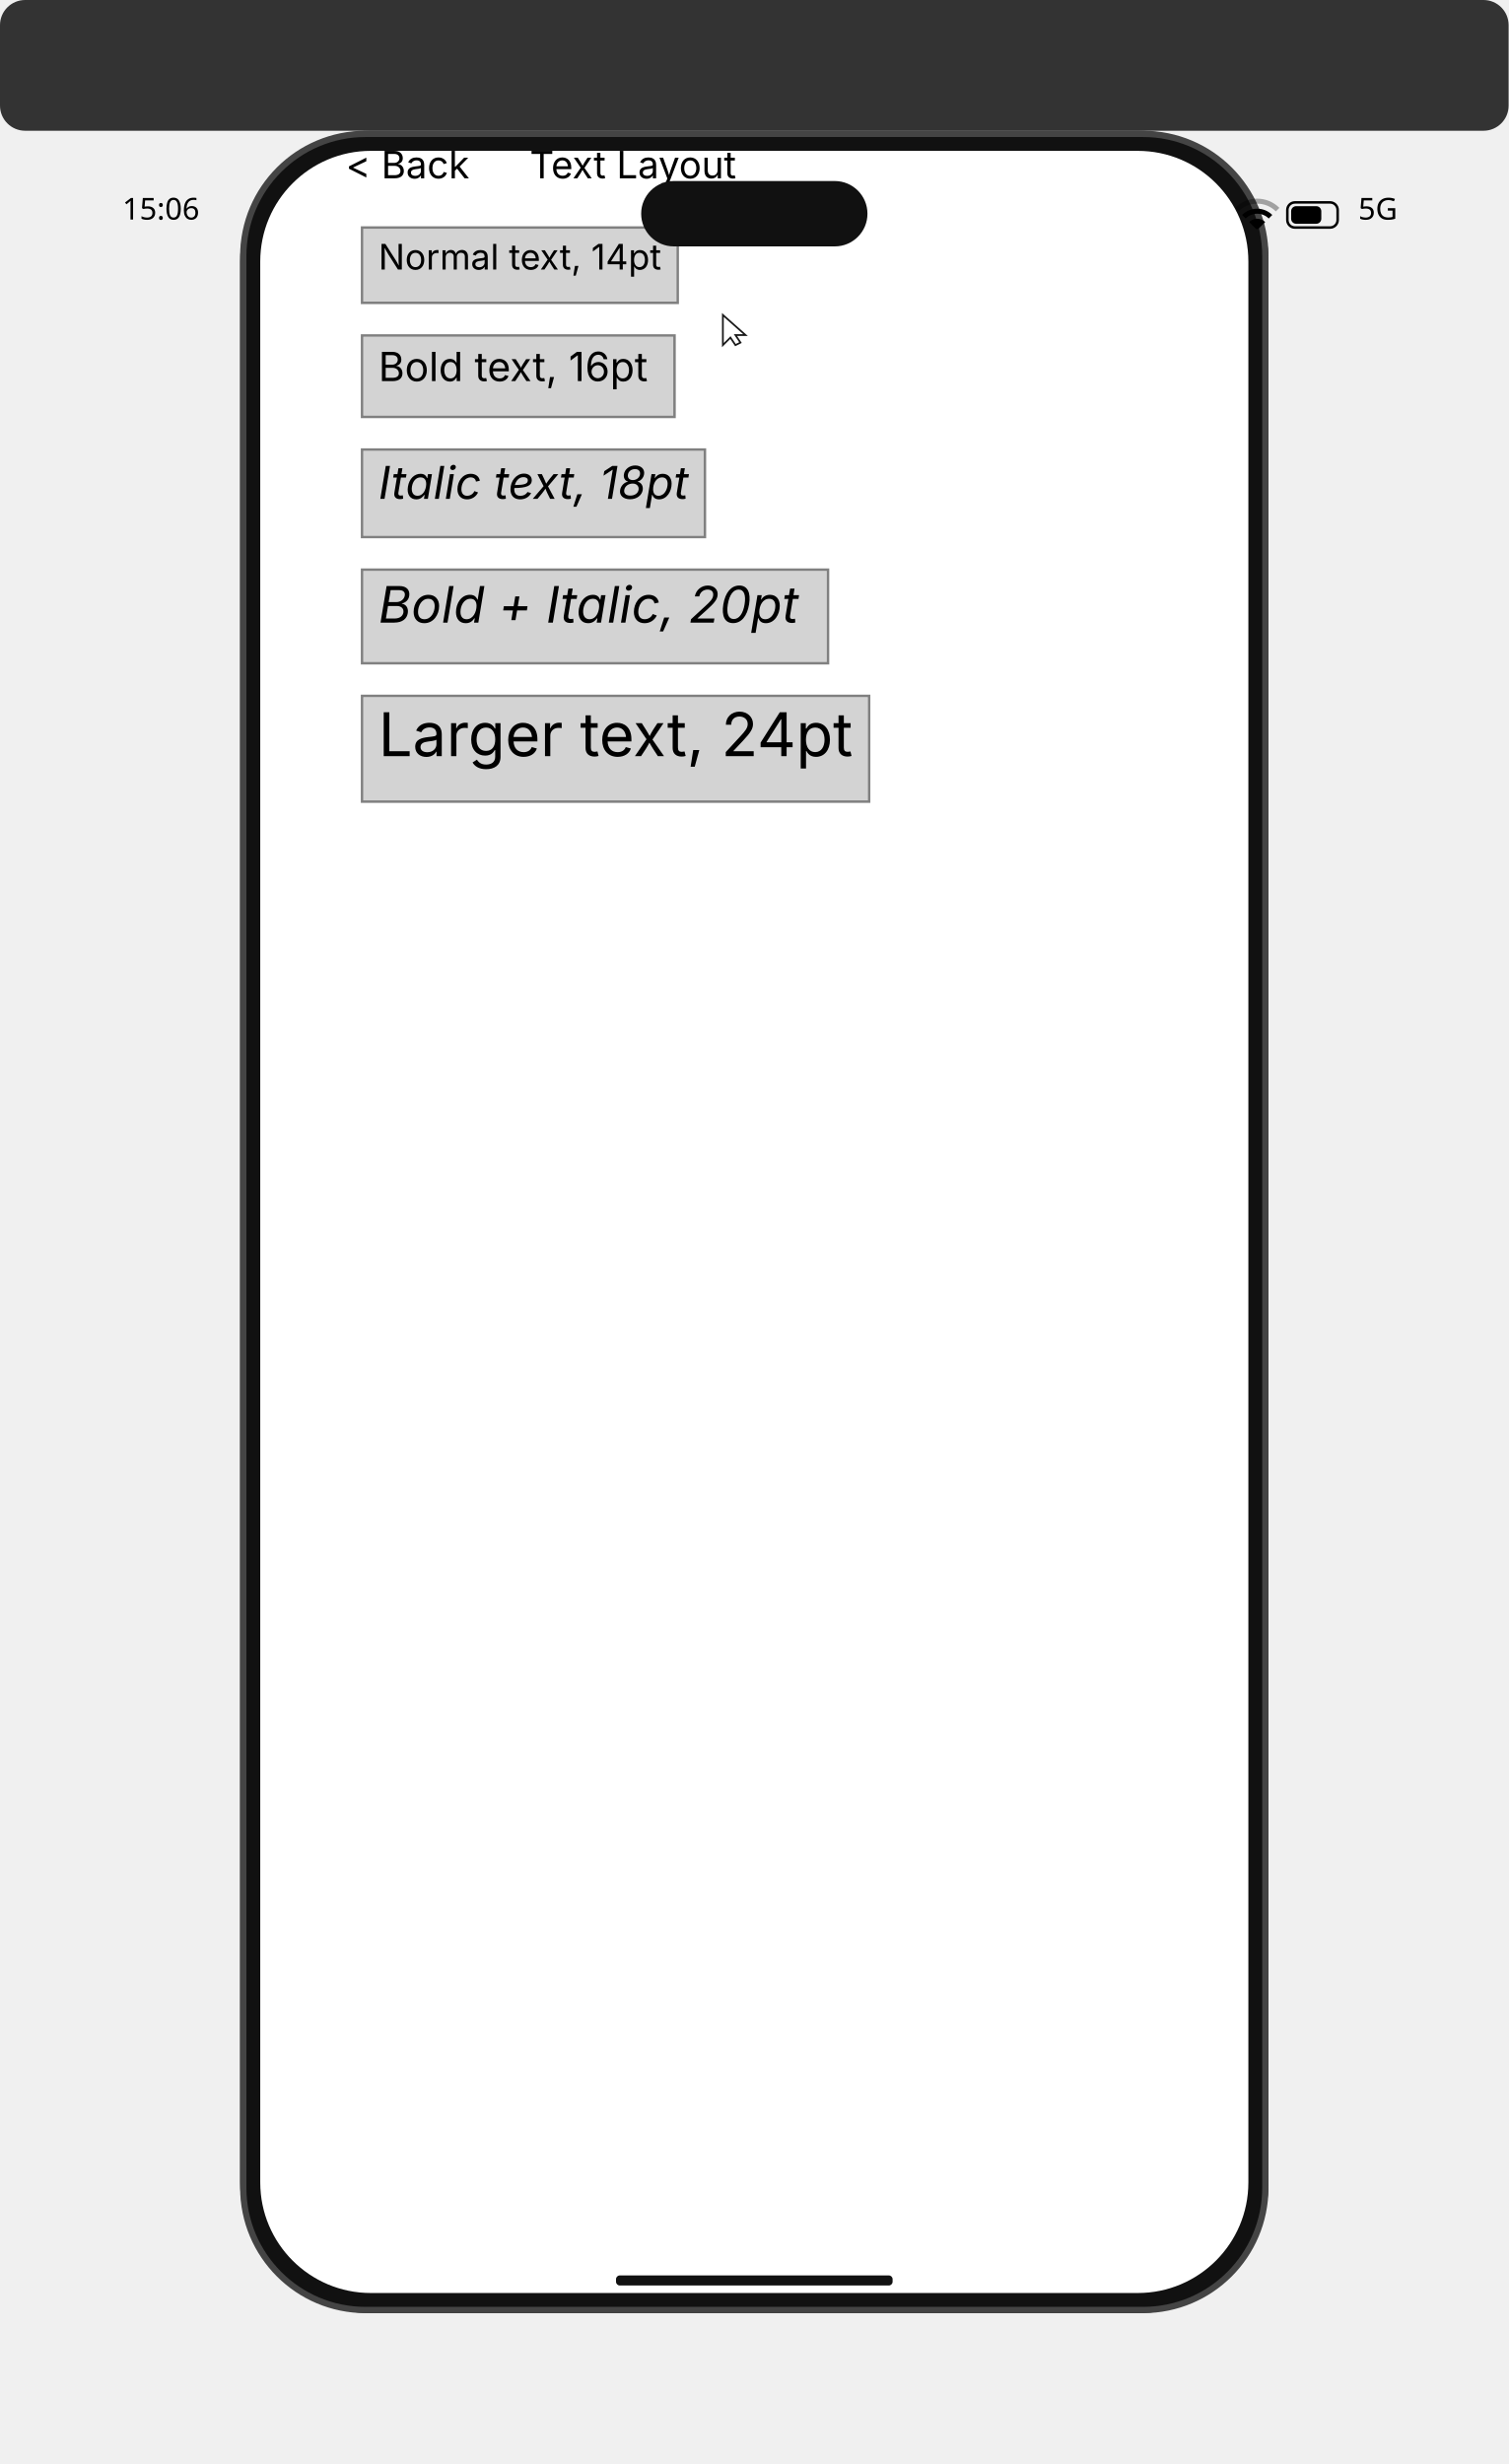
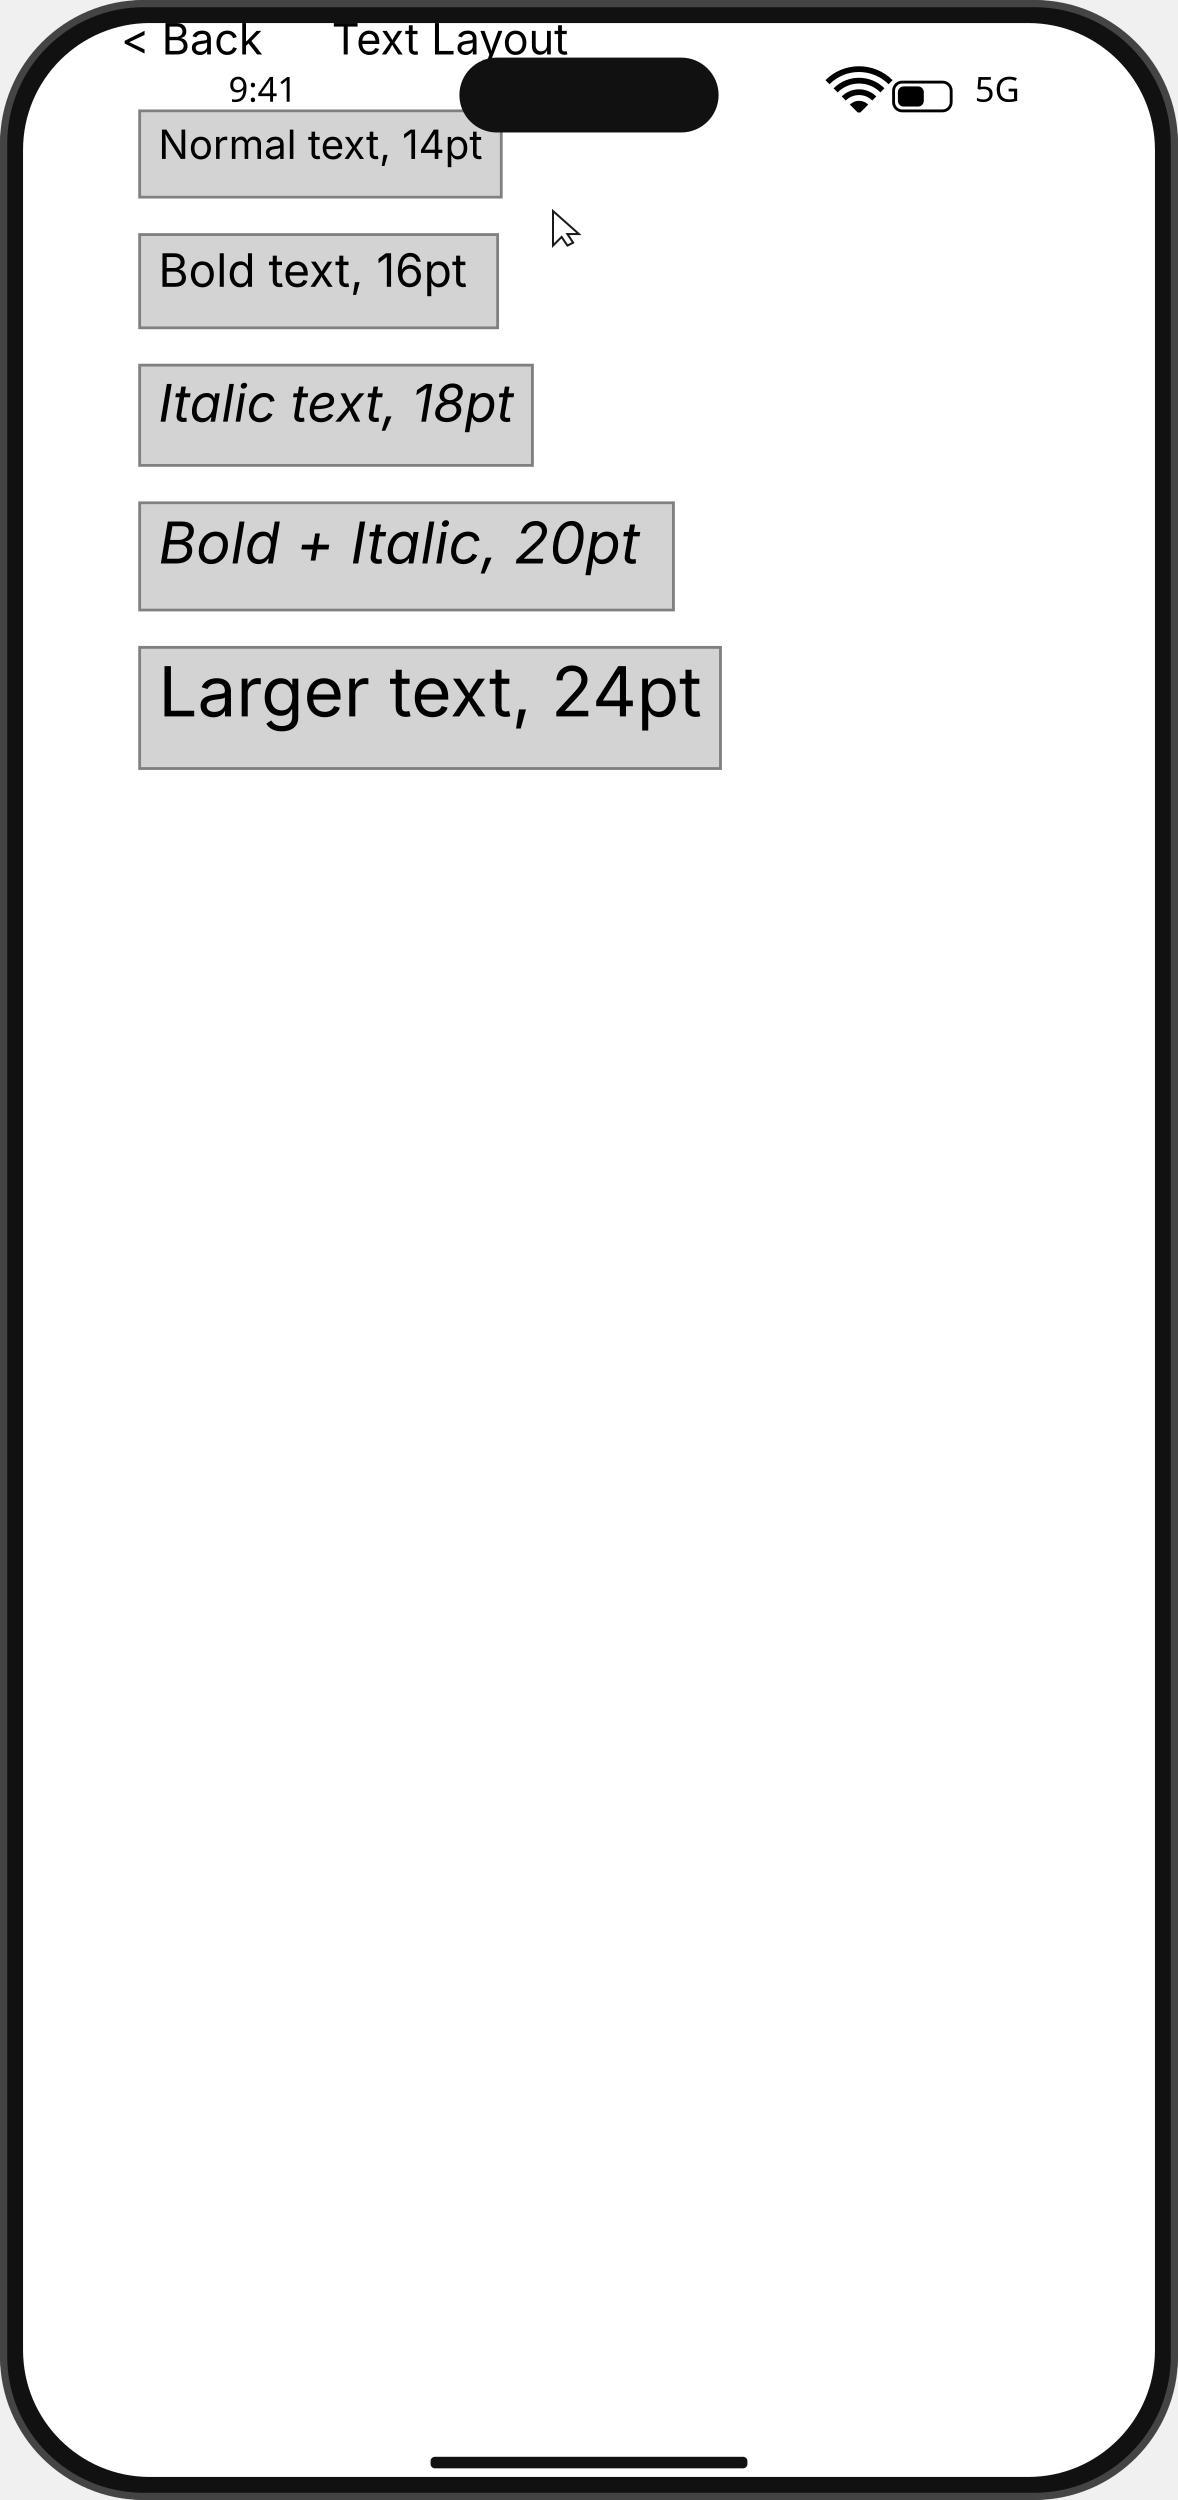
- <svg xmlns="http://www.w3.org/2000/svg" width="600" height="980" viewBox="0 0 600 980">
+ <svg xmlns="http://www.w3.org/2000/svg" width="409" height="868" viewBox="0 0 409 868">
  <defs>
    <clipPath id="clip0">
-       <path d="M 147.5 60 H 452.5 A 44 44 0 0 1 496.5 104 V 868 A 44 44 0 0 1 452.5 912 H 147.5 A 44 44 0 0 1 103.5 868 V 104 A 44 44 0 0 1 147.5 60 Z " clip-rule="nonzero" />
+       <path d="M 52 8 H 357 A 44 44 0 0 1 401 52 V 816 A 44 44 0 0 1 357 860 H 52 A 44 44 0 0 1 8 816 V 52 A 44 44 0 0 1 52 8 Z " clip-rule="nonzero" />
    </clipPath>
  </defs>
  <g clip-path="url(#clip0)">
-     <g transform="translate(103.5,60)">
+     <g transform="translate(8,8)">
      <rect x="0" y="0" width="393" height="852" fill="#FFFFFF" />
      <rect x="41" y="31" width="124.53" height="28.94" fill="#D3D3D3" />
      <text x="47" y="37" fill="#000000" text-anchor="start" dominant-baseline="text-before-edge" font-size="14" font-family="Inter" xml:space="preserve">Normal text, 14pt</text>
      <rect x="40.5" y="30.5" width="125.53" height="29.94" fill="none" stroke="#808080" />
      <rect x="41" y="73.94" width="123.26" height="31.36" fill="#D3D3D3" />
      <text x="47" y="79.94" fill="#000000" text-anchor="start" dominant-baseline="text-before-edge" font-size="16" font-family="Inter" font-weight="Xui.Core.Canvas.FontWeight" xml:space="preserve">Bold text, 16pt</text>
      <rect x="40.5" y="73.44" width="124.26" height="32.36" fill="none" stroke="#808080" />
      <rect x="41" y="119.3" width="135.35" height="33.78" fill="#D3D3D3" />
      <text x="47" y="125.3" fill="#000000" text-anchor="start" dominant-baseline="text-before-edge" font-size="18" font-family="Inter" font-style="italic" xml:space="preserve">Italic text, 18pt</text>
      <rect x="40.5" y="118.8" width="136.35" height="34.78" fill="none" stroke="#808080" />
      <rect x="41" y="167.08" width="184.31" height="36.2" fill="#D3D3D3" />
      <text x="47" y="173.08" fill="#000000" text-anchor="start" dominant-baseline="text-before-edge" font-size="20" font-family="Inter" font-weight="Xui.Core.Canvas.FontWeight" font-style="italic" xml:space="preserve">Bold + Italic, 20pt</text>
      <rect x="40.5" y="166.58" width="185.31" height="37.2" fill="none" stroke="#808080" />
      <rect x="41" y="217.28" width="200.65" height="41.04" fill="#D3D3D3" />
      <text x="47" y="223.28" fill="#000000" text-anchor="start" dominant-baseline="text-before-edge" font-size="24" font-family="Inter" xml:space="preserve">Larger text, 24pt</text>
      <rect x="40.5" y="216.78" width="201.65" height="42.04" fill="none" stroke="#808080" />
      <rect x="34" y="0" width="300" height="24" fill="#FFFFFF" />
      <text x="34" y="0" fill="#000000" text-anchor="start" dominant-baseline="text-before-edge" font-size="15" font-family="Inter" xml:space="preserve">&lt; Back</text>
      <text x="107.18" y="0" fill="#000000" text-anchor="start" dominant-baseline="text-before-edge" font-size="15" font-family="Inter" xml:space="preserve">Text Layout</text>
    </g>
  </g>
-   <path d="M 147.5 56 H 452.5 A 48 48 0 0 1 500.5 104 V 868 A 48 48 0 0 1 452.5 916 H 147.5 A 48 48 0 0 1 99.5 868 V 104 A 48 48 0 0 1 147.5 56 Z " fill="none" stroke="#111111" stroke-width="8" />
-   <path d="M 145.38 53.25 H 454.63 A 48.63 48.63 0 0 1 503.25 101.88 V 870.13 A 48.63 48.63 0 0 1 454.63 918.75 H 145.38 A 48.63 48.63 0 0 1 96.75 870.13 V 101.88 A 48.63 48.63 0 0 1 145.38 53.25 Z " fill="none" stroke="#444444" stroke-width="2.5" />
-   <path d="M 268 72 H 332 A 13 13 0 0 1 345 85 V 85 A 13 13 0 0 1 332 98 H 268 A 13 13 0 0 1 255 85 V 85 A 13 13 0 0 1 268 72 Z " fill="#111111" fill-rule="nonzero" />
-   <g transform="translate(64,78)">
-     <text x="0" y="0" fill="#000000" text-anchor="middle" dominant-baseline="text-before-edge" font-size="12" font-family="Verdana" font-weight="Xui.Core.Canvas.FontWeight" xml:space="preserve">15:06</text>
+   <path d="M 52 4 H 357 A 48 48 0 0 1 405 52 V 816 A 48 48 0 0 1 357 864 H 52 A 48 48 0 0 1 4 816 V 52 A 48 48 0 0 1 52 4 Z " fill="none" stroke="#111111" stroke-width="8" />
+   <path d="M 49.88 1.25 H 359.13 A 48.63 48.63 0 0 1 407.75 49.88 V 818.13 A 48.63 48.63 0 0 1 359.13 866.75 H 49.88 A 48.63 48.63 0 0 1 1.25 818.13 V 49.88 A 48.63 48.63 0 0 1 49.88 1.25 Z " fill="none" stroke="#444444" stroke-width="2.5" />
+   <path d="M 172.5 20 H 236.5 A 13 13 0 0 1 249.5 33 V 33 A 13 13 0 0 1 236.5 46 H 172.5 A 13 13 0 0 1 159.5 33 V 33 A 13 13 0 0 1 172.5 20 Z " fill="#111111" fill-rule="nonzero" />
+   <g transform="translate(91.25,26)">
+     <text x="0" y="0" fill="#000000" text-anchor="middle" dominant-baseline="text-before-edge" font-size="12" font-family="Verdana" font-weight="Xui.Core.Canvas.FontWeight" xml:space="preserve">9:41</text>
  </g>
-   <g transform="translate(500,91.5)">
+   <g transform="translate(298.25,39.5)">
    <path d="M 1.77 -1.77 A 2.5 2.5 0 0 0 -1.77 -1.77 " fill="none" stroke="#000000" stroke-width="4" />
    <path d="M 5.3 -5.3 A 7.5 7.5 0 0 0 -5.3 -5.3 " fill="none" stroke="#000000" stroke-width="2" />
-     <path d="M 8.13 -8.13 A 11.5 11.5 0 0 0 -8.13 -8.13 " fill="none" stroke="#000000" stroke-width="2" stroke-opacity="0.33" />
+     <path d="M 8.13 -8.13 A 11.5 11.5 0 0 0 -8.13 -8.13 " fill="none" stroke="#000000" stroke-width="2" />
+     <path d="M 10.96 -10.96 A 15.5 15.5 0 0 0 -10.96 -10.96 " fill="none" stroke="#000000" stroke-width="2" />
  </g>
-   <g transform="translate(512,80.5)">
+   <g transform="translate(310.25,28.5)">
    <path d="M 3 0 H 17 A 3 3 0 0 1 20 3 V 7 A 3 3 0 0 1 17 10 H 3 A 3 3 0 0 1 0 7 V 3 A 3 3 0 0 1 3 0 Z " fill="none" stroke="#000000" />
-     <path d="M 3.5 1.5 H 11.5 A 2 2 0 0 1 13.5 3.5 V 6.5 A 2 2 0 0 1 11.5 8.5 H 3.5 A 2 2 0 0 1 1.5 6.5 V 3.5 A 2 2 0 0 1 3.5 1.5 Z " fill="#000000" fill-rule="nonzero" />
+     <path d="M 3.5 1.5 H 8.5 A 2 2 0 0 1 10.5 3.5 V 6.5 A 2 2 0 0 1 8.5 8.5 H 3.5 A 2 2 0 0 1 1.5 6.5 V 3.5 A 2 2 0 0 1 3.5 1.5 Z " fill="#000000" fill-rule="nonzero" />
  </g>
-   <g transform="translate(548,78)">
+   <g transform="translate(346.25,26)">
    <text x="0" y="0" fill="#000000" text-anchor="middle" dominant-baseline="text-before-edge" font-size="12" font-family="Verdana" font-weight="Xui.Core.Canvas.FontWeight" xml:space="preserve">5G</text>
  </g>
-   <path d="M 246.5 905 H 353.5 A 1.5 1.5 0 0 1 355 906.5 V 907.5 A 1.5 1.5 0 0 1 353.5 909 H 246.5 A 1.5 1.5 0 0 1 245 907.5 V 906.5 A 1.5 1.5 0 0 1 246.5 905 Z " fill="#111111" fill-rule="nonzero" />
-   <path d="M 10 0 H 590 A 10 10 0 0 1 600 10 V 42 A 10 10 0 0 1 590 52 H 10 A 10 10 0 0 1 0 42 V 10 A 10 10 0 0 1 10 0 Z " fill="#333333" fill-rule="nonzero" />
-   <g transform="translate(287.5 125.2632)" opacity="0.9">
+   <path d="M 151 853 H 258 A 1.5 1.5 0 0 1 259.5 854.5 V 855.5 A 1.5 1.5 0 0 1 258 857 H 151 A 1.5 1.5 0 0 1 149.5 855.5 V 854.5 A 1.5 1.5 0 0 1 151 853 Z " fill="#111111" fill-rule="nonzero" />
+   <g transform="translate(192 73.26318)" opacity="0.9">
    <polygon points="0,0 0,12 3,9 5,12 7,11 5,8 9,8" fill="white" stroke="black" stroke-width="0.7" />
  </g>
</svg>
